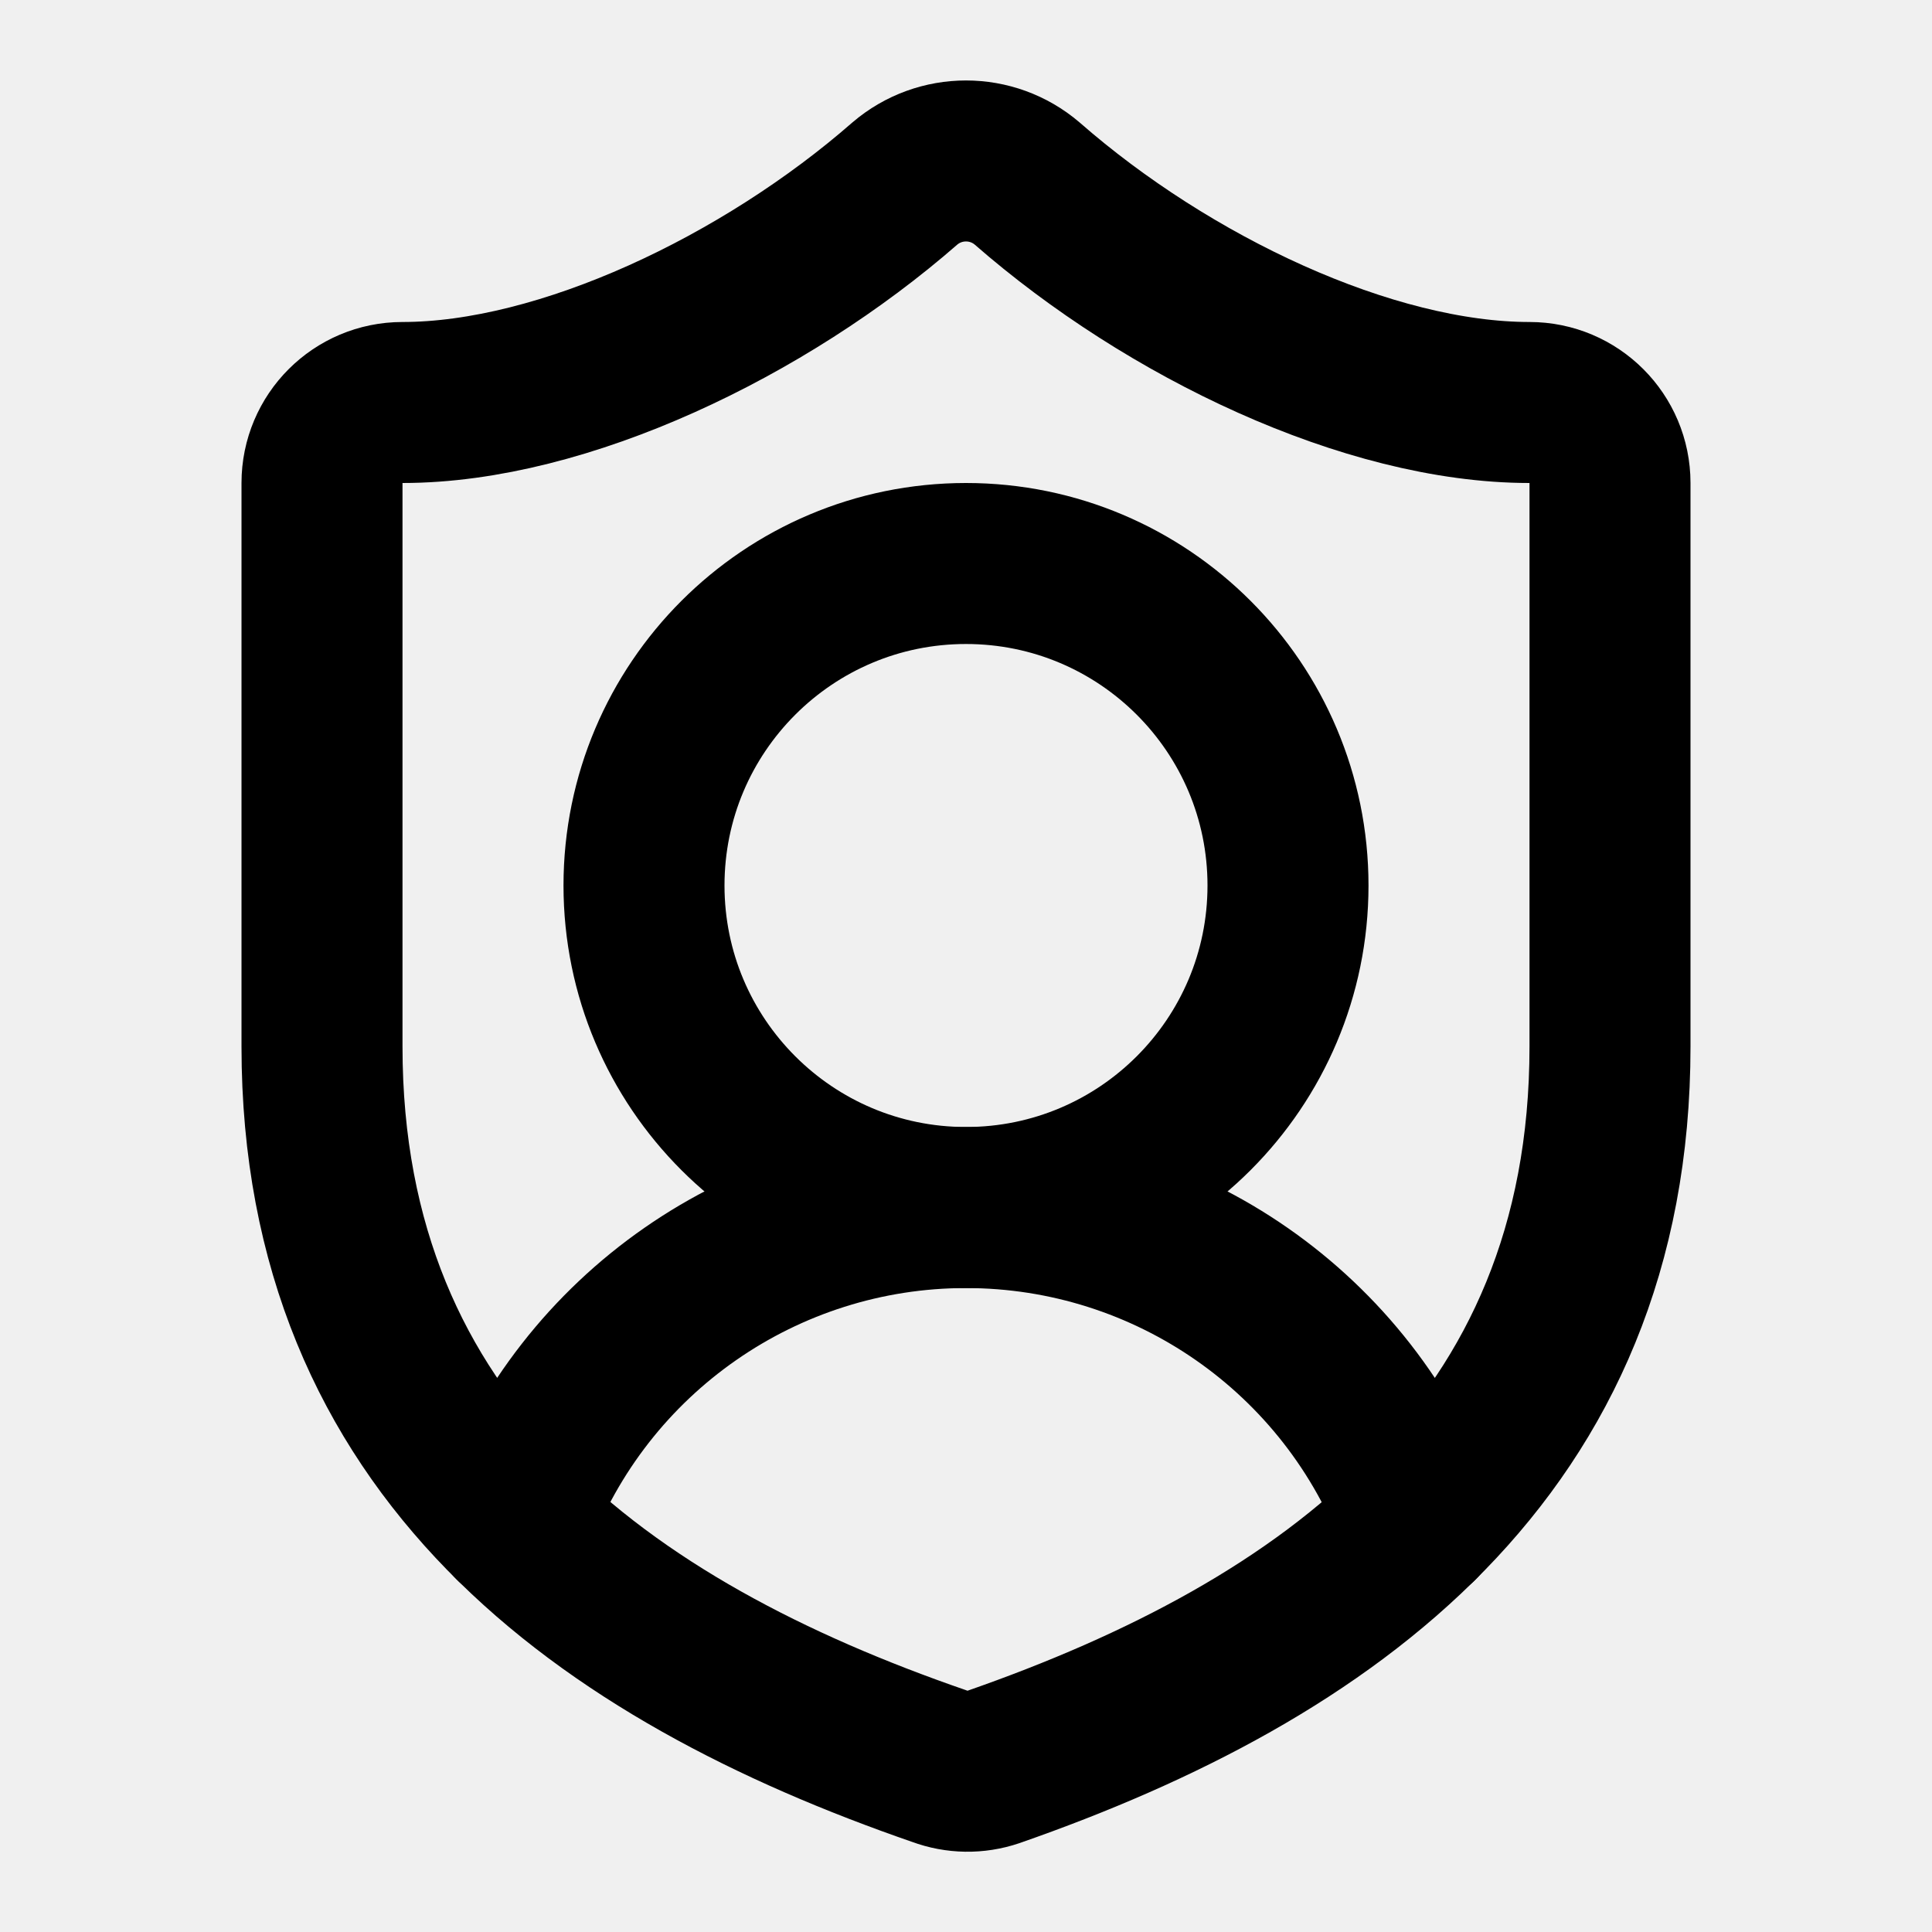
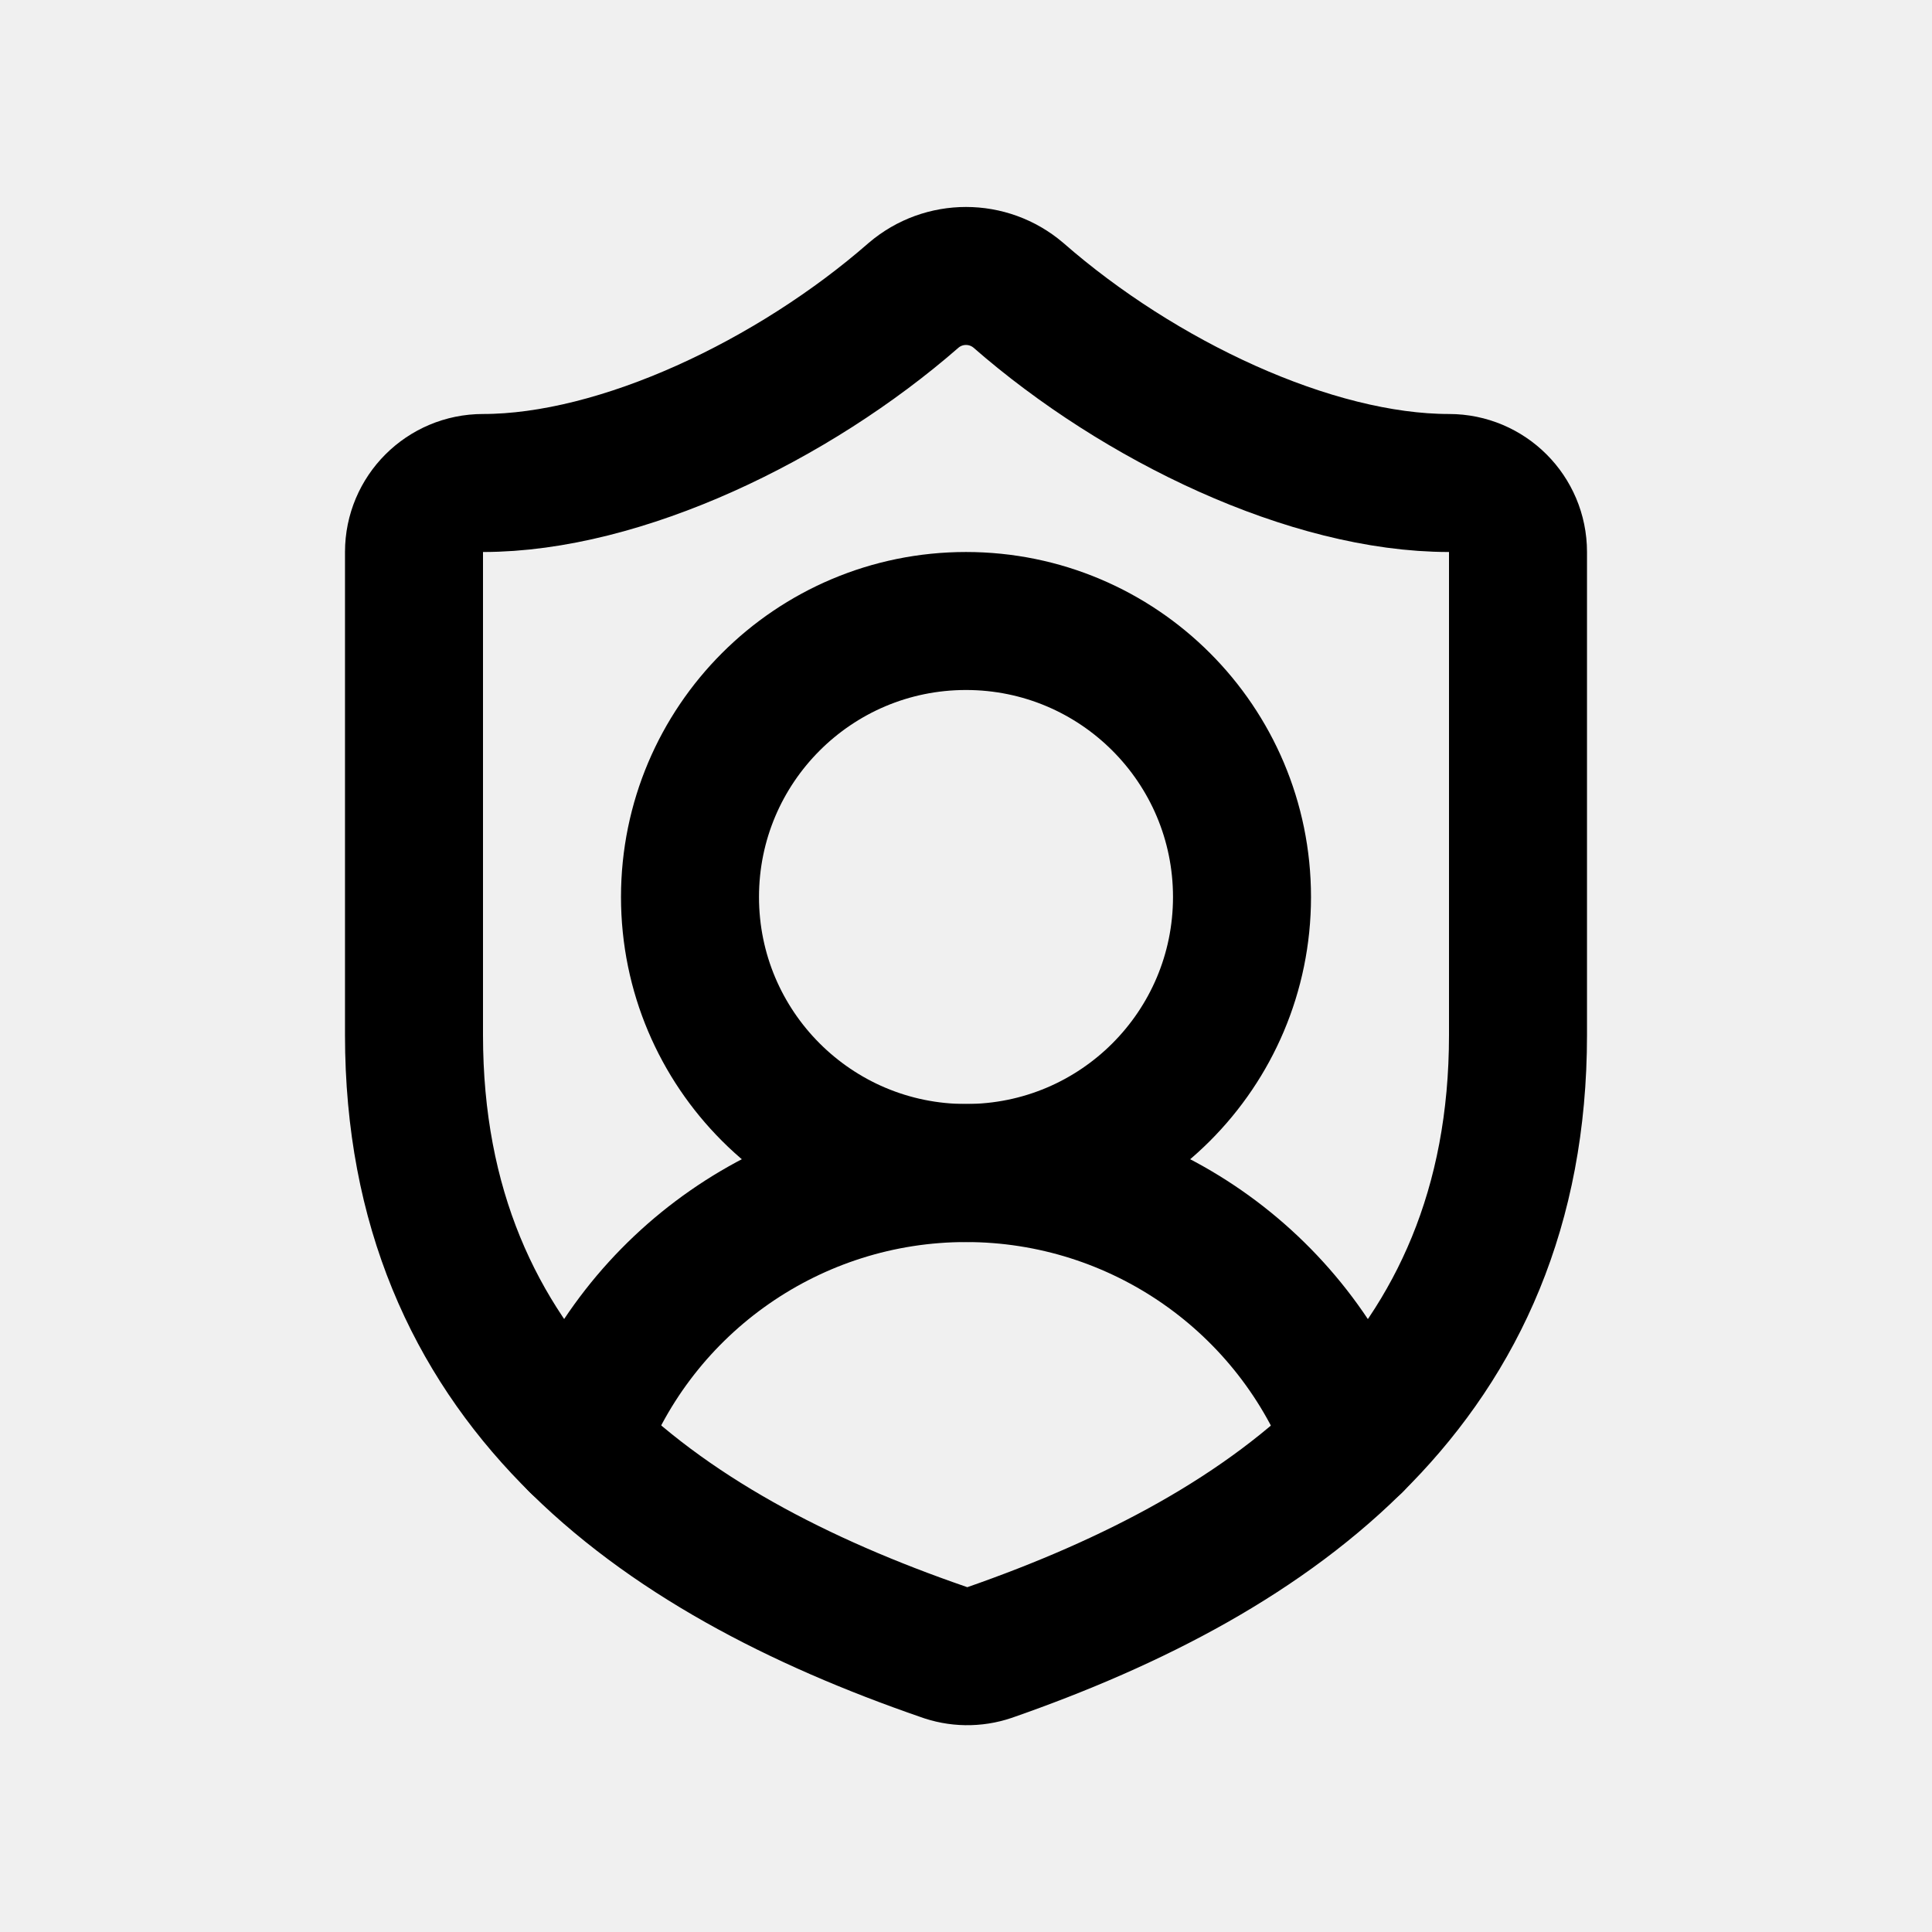
- <svg xmlns="http://www.w3.org/2000/svg" viewBox="0 0 24 24">
+ <svg xmlns="http://www.w3.org/2000/svg" viewBox="-2 -2 28 28">
  <style>
    .mark { fill: none; stroke: #000; stroke-width: 2; stroke-linecap: round; stroke-linejoin: round; }
    @media (prefers-color-scheme: dark) {
      .mark { stroke: #fff; }
    }
  </style>
  <path class="mark" d="M20 13c0 5-3.5 7.5-7.66 8.95a1 1 0 0 1-.67-.01C7.5 20.5 4 18 4 13V6a1 1 0 0 1 1-1c2 0 4.5-1.2 6.24-2.72a1.17 1.17 0 0 1 1.52 0C14.51 3.81 17 5 19 5a1 1 0 0 1 1 1z" />
  <path class="mark" d="M6.376 18.91a6 6 0 0 1 11.249.003" />
  <circle class="mark" cx="12" cy="11" r="4" />
</svg>
